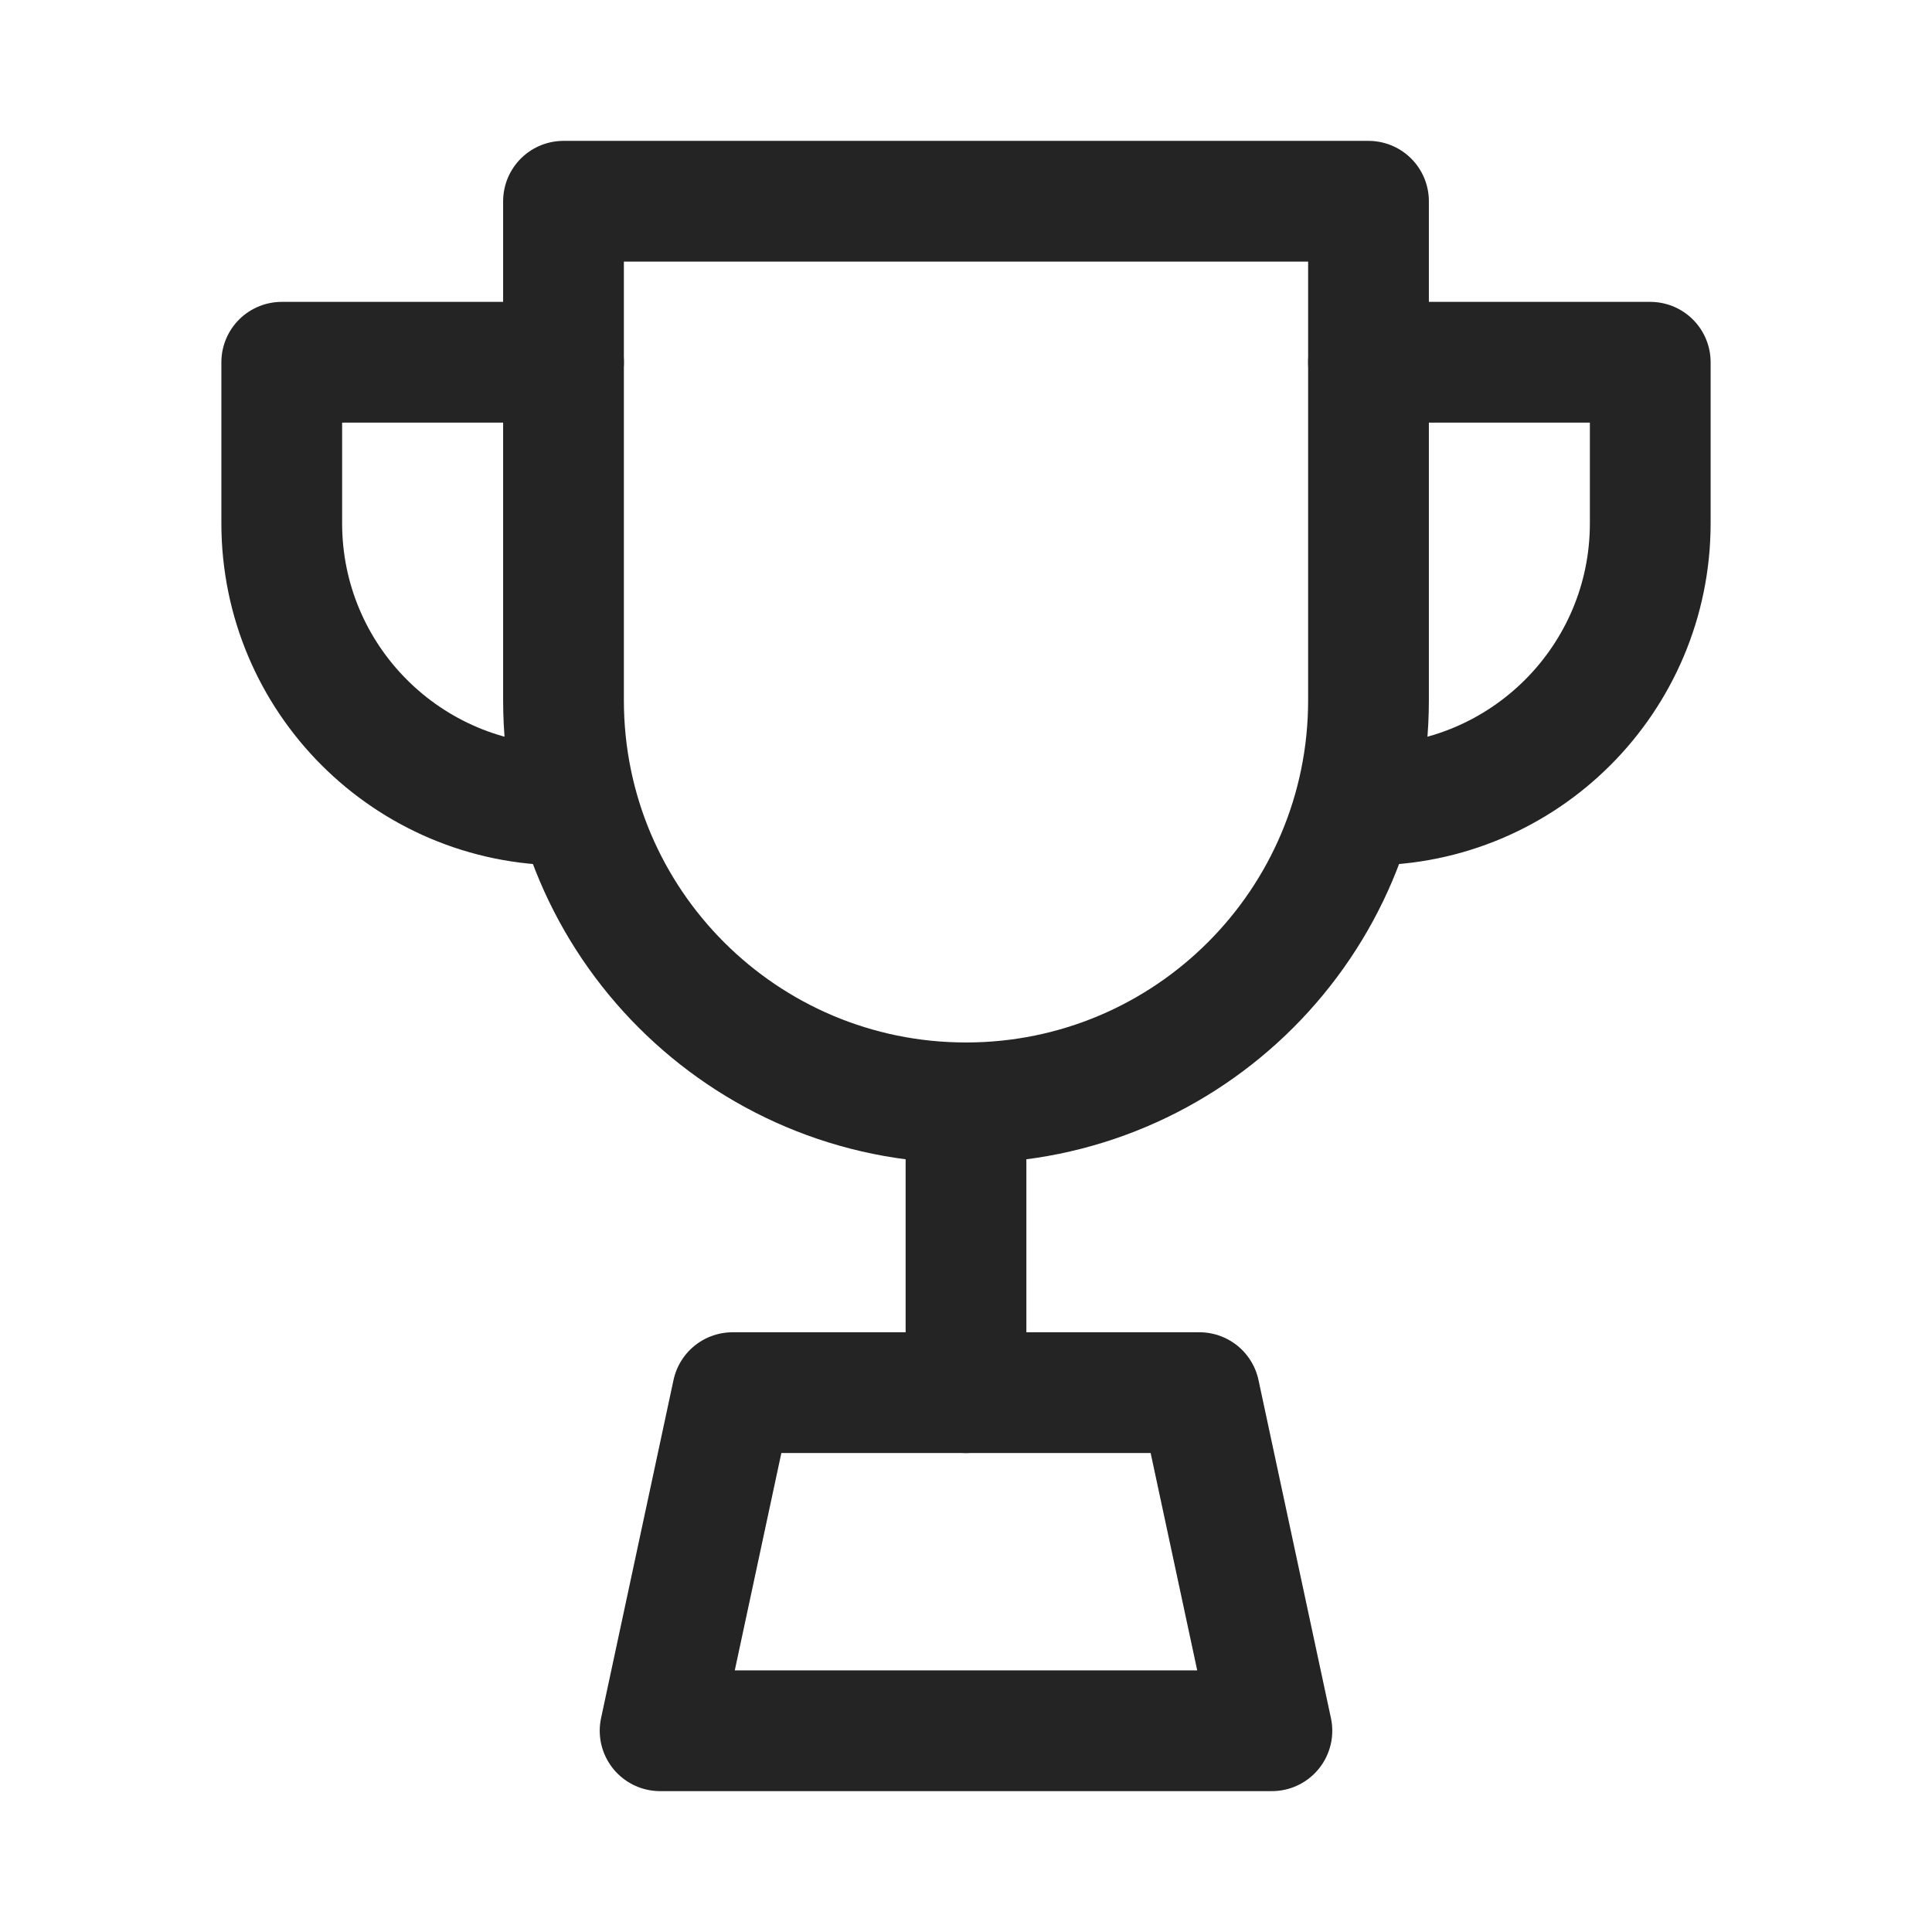
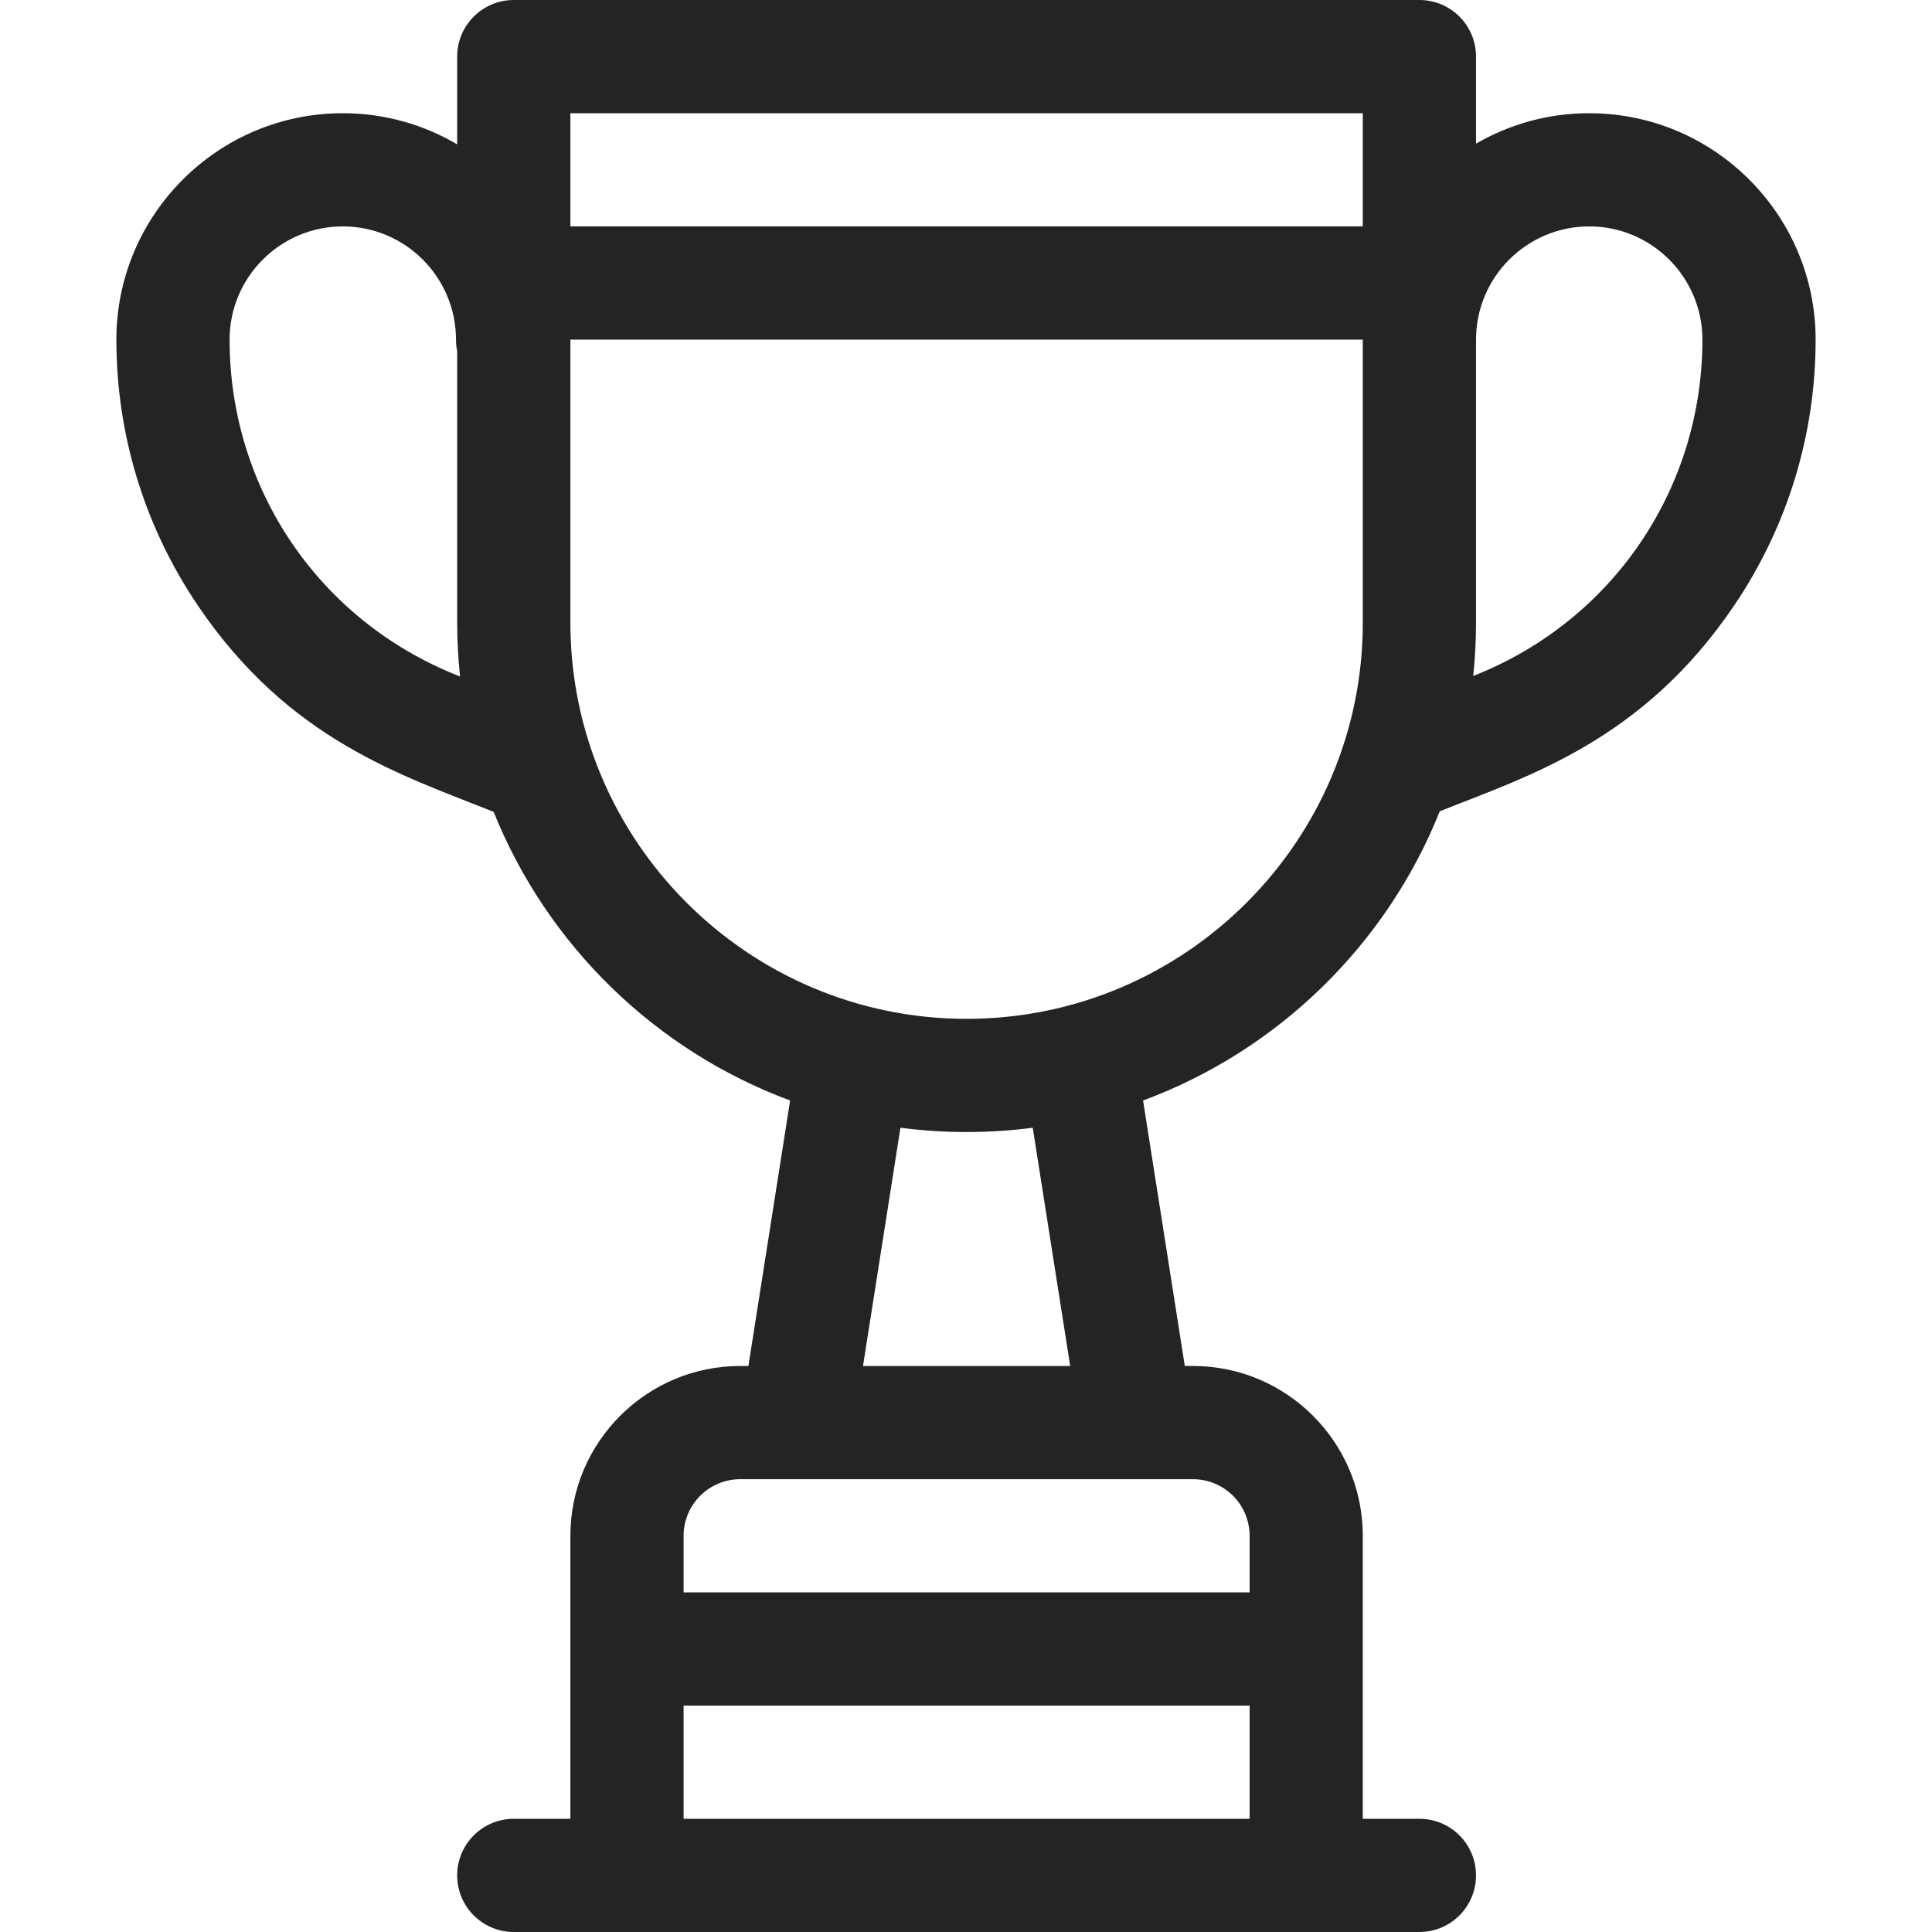
- <svg xmlns="http://www.w3.org/2000/svg" width="24" height="24" viewBox="0 0 24 24" fill="none" stroke="#242424" stroke-width="1.5" stroke-linecap="round" stroke-linejoin="round">
-   <path d="M7 2.5h10v6.2a5 5 0 0 1-10 0V2.5Z" />
-   <path d="M7 4.5H3.5v2A3.5 3.5 0 0 0 7 10" />
-   <path d="M17 4.5h3.5v2A3.5 3.5 0 0 1 17 10" />
-   <path d="M12 13.7v3.6" />
-   <path d="M8.2 21.5h7.6l-.9-4.2H9.1l-.9 4.2Z" />
+ <svg xmlns="http://www.w3.org/2000/svg" width="60" height="60" viewBox="0 0 60 60" fill="none">
+   <path d="M49.355 3.516C48.074 3.516 46.874 3.861 45.839 4.462V1.758C45.839 0.787 45.052 0 44.081 0H15.956C14.985 0 14.198 0.787 14.198 1.758V4.483C13.155 3.869 11.941 3.516 10.645 3.516C6.768 3.516 3.614 6.67 3.614 10.547C3.614 13.504 4.491 16.361 6.148 18.81C8.971 22.979 12.451 24.061 15.331 25.213C16.991 29.348 20.349 32.625 24.538 34.177L23.242 42.422H22.987C20.08 42.422 17.714 44.788 17.714 47.695V56.484H15.956C14.985 56.484 14.198 57.271 14.198 58.242C14.198 59.213 14.985 60 15.956 60H44.081C45.052 60 45.839 59.213 45.839 58.242C45.839 57.271 45.052 56.484 44.081 56.484H42.323V47.695C42.323 44.788 39.958 42.422 37.05 42.422H36.795L35.499 34.177C39.694 32.623 43.056 29.339 44.714 25.195C47.434 24.107 51.001 23.022 53.852 18.81C55.51 16.361 56.386 13.504 56.386 10.547C56.386 6.67 53.232 3.516 49.355 3.516ZM14.185 20.968C9.899 19.254 7.13 15.163 7.13 10.547C7.13 8.608 8.707 7.031 10.645 7.031C12.584 7.031 14.161 8.608 14.161 10.547C14.161 10.671 14.174 10.791 14.198 10.907V19.336C14.198 19.901 14.229 20.459 14.287 21.009L14.185 20.968ZM38.808 56.484H21.23V52.969H38.808V56.484ZM37.05 45.938C38.019 45.938 38.808 46.726 38.808 47.695V49.453H21.23V47.695C21.23 46.726 22.018 45.938 22.987 45.938C23.941 45.938 34.813 45.938 37.05 45.938ZM26.801 42.422L27.964 35.023C28.637 35.111 29.322 35.156 30.019 35.156C30.715 35.156 31.401 35.111 32.073 35.023L33.236 42.422H26.801ZM42.323 19.336C42.323 26.121 36.803 31.641 30.019 31.641C23.234 31.641 17.714 26.121 17.714 19.336V10.547H42.323V19.336ZM42.323 7.031H17.714V3.516H42.323V7.031ZM45.815 20.968L45.752 20.993C45.809 20.448 45.839 19.895 45.839 19.336V10.547C45.839 8.608 47.416 7.031 49.355 7.031C51.293 7.031 52.87 8.608 52.87 10.547C52.87 15.163 50.101 19.254 45.815 20.968Z" fill="#242424" />
</svg>
